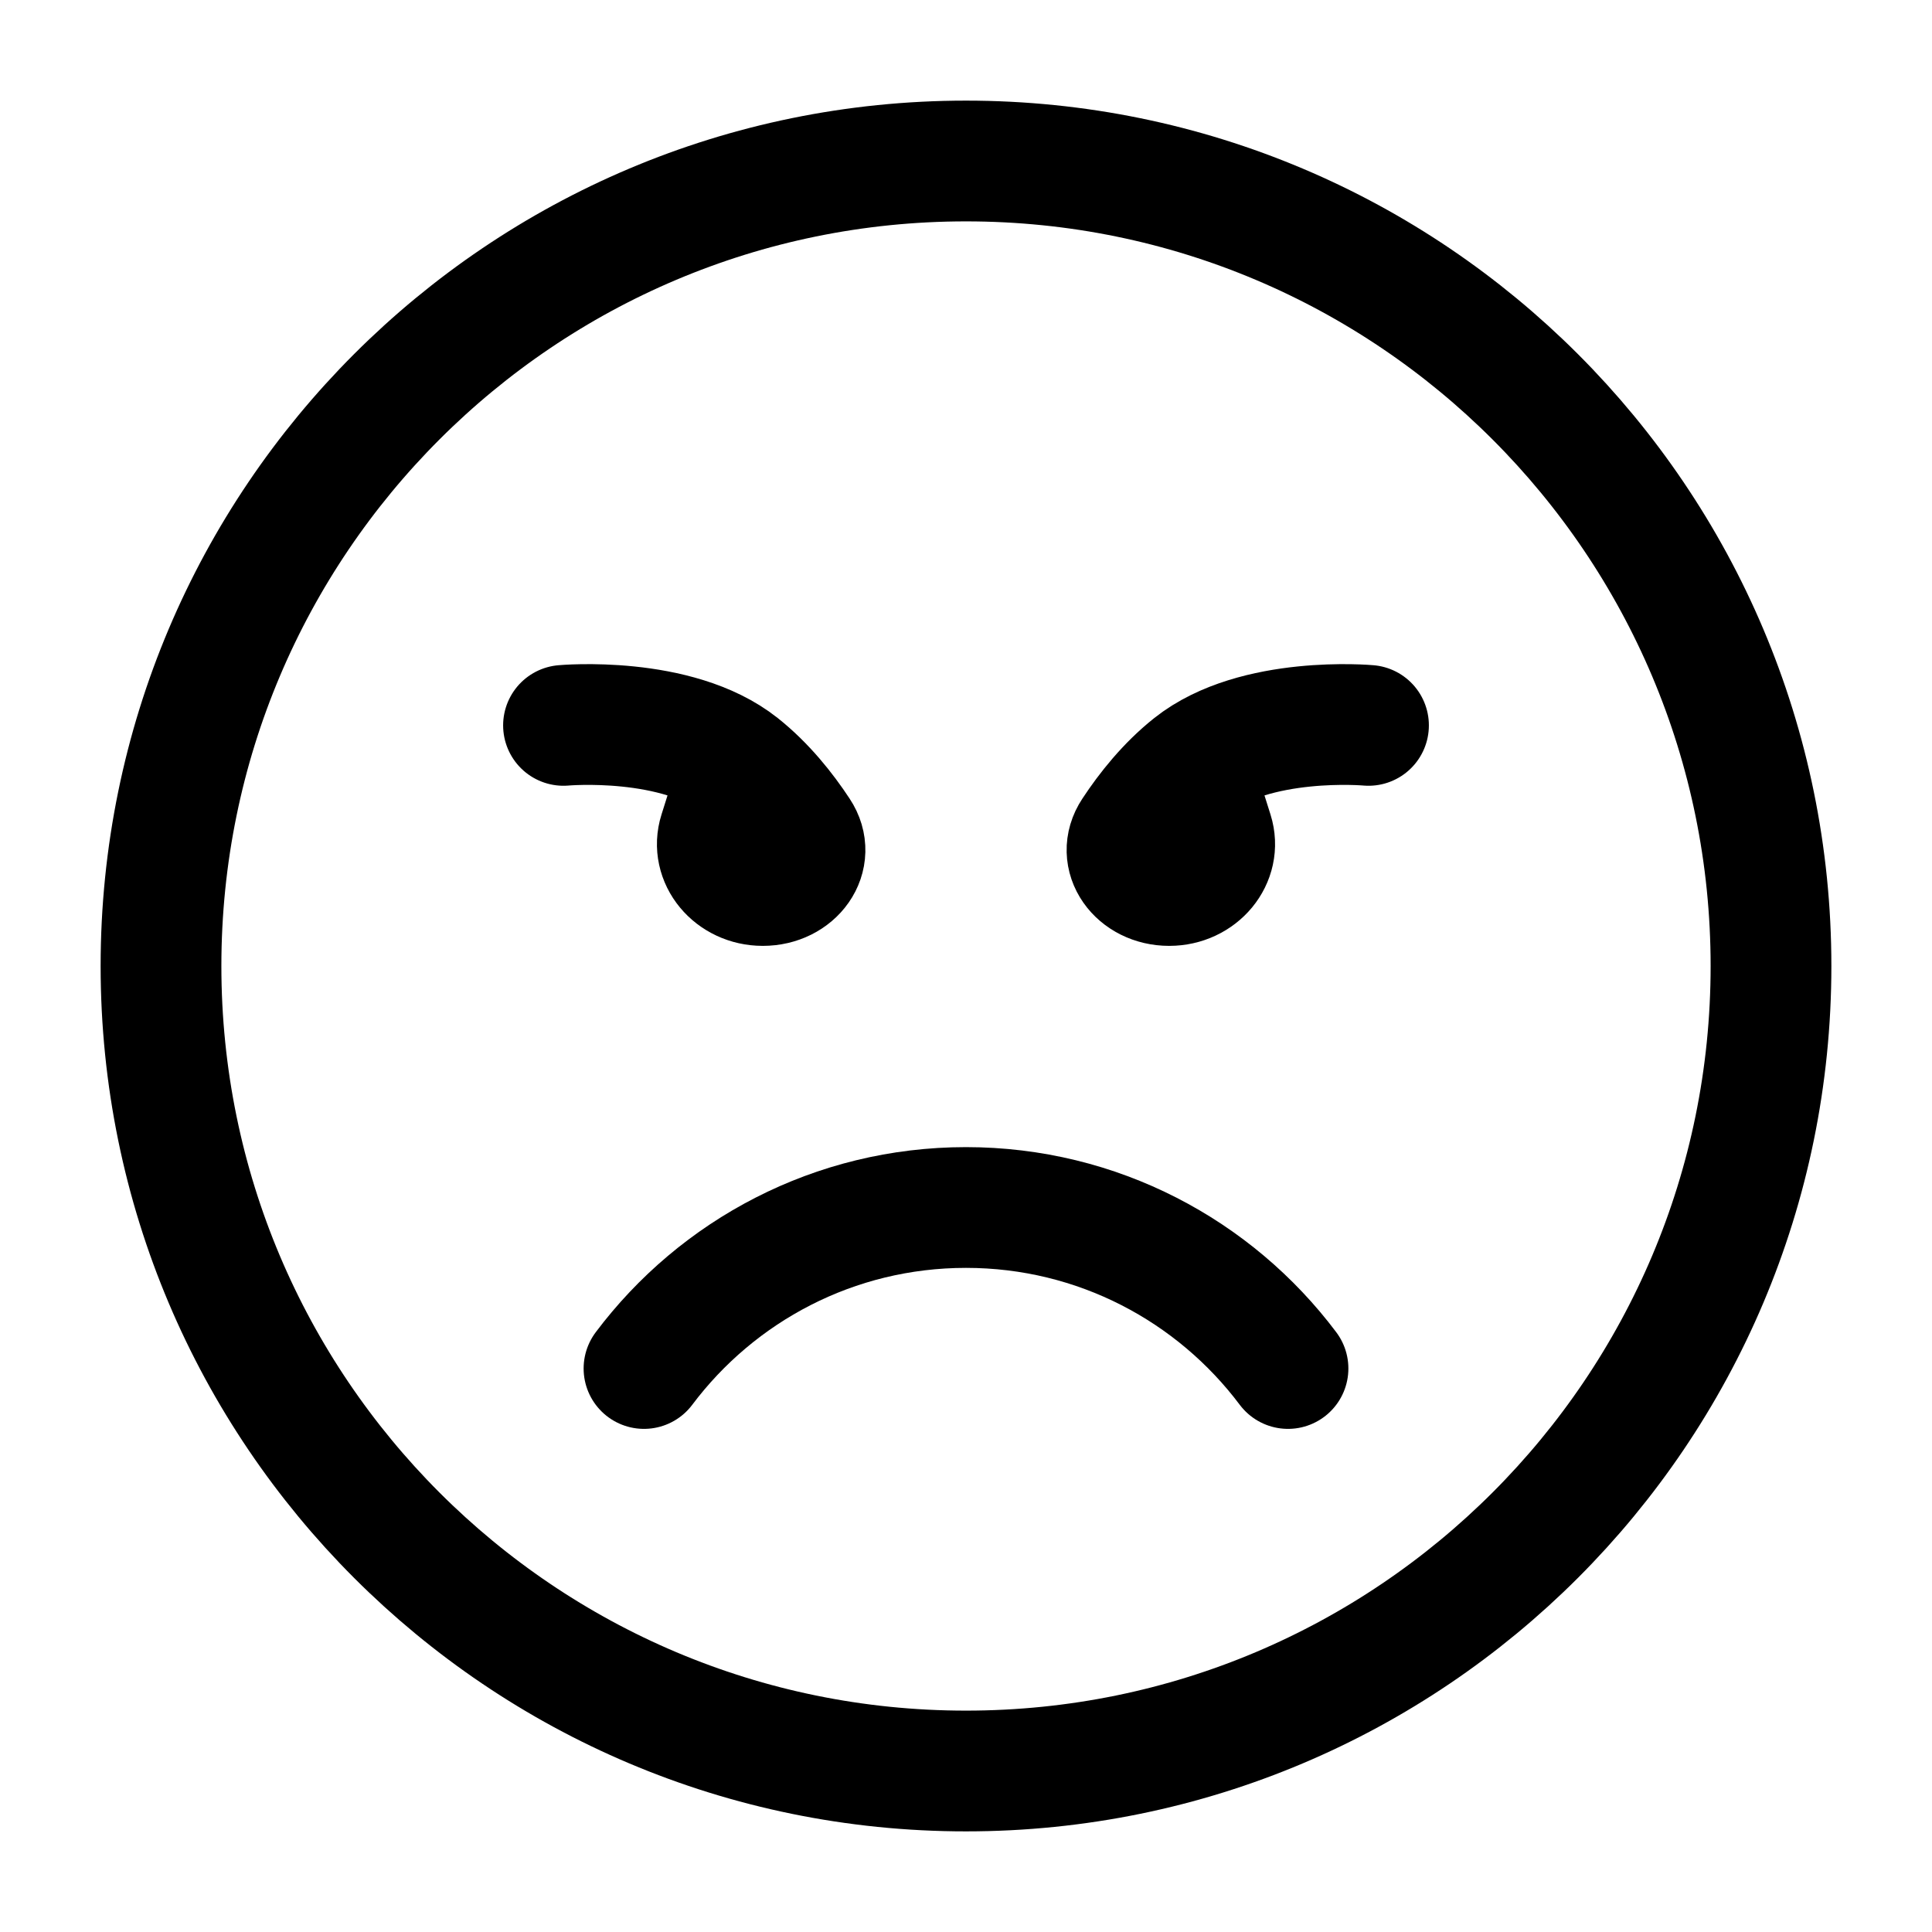
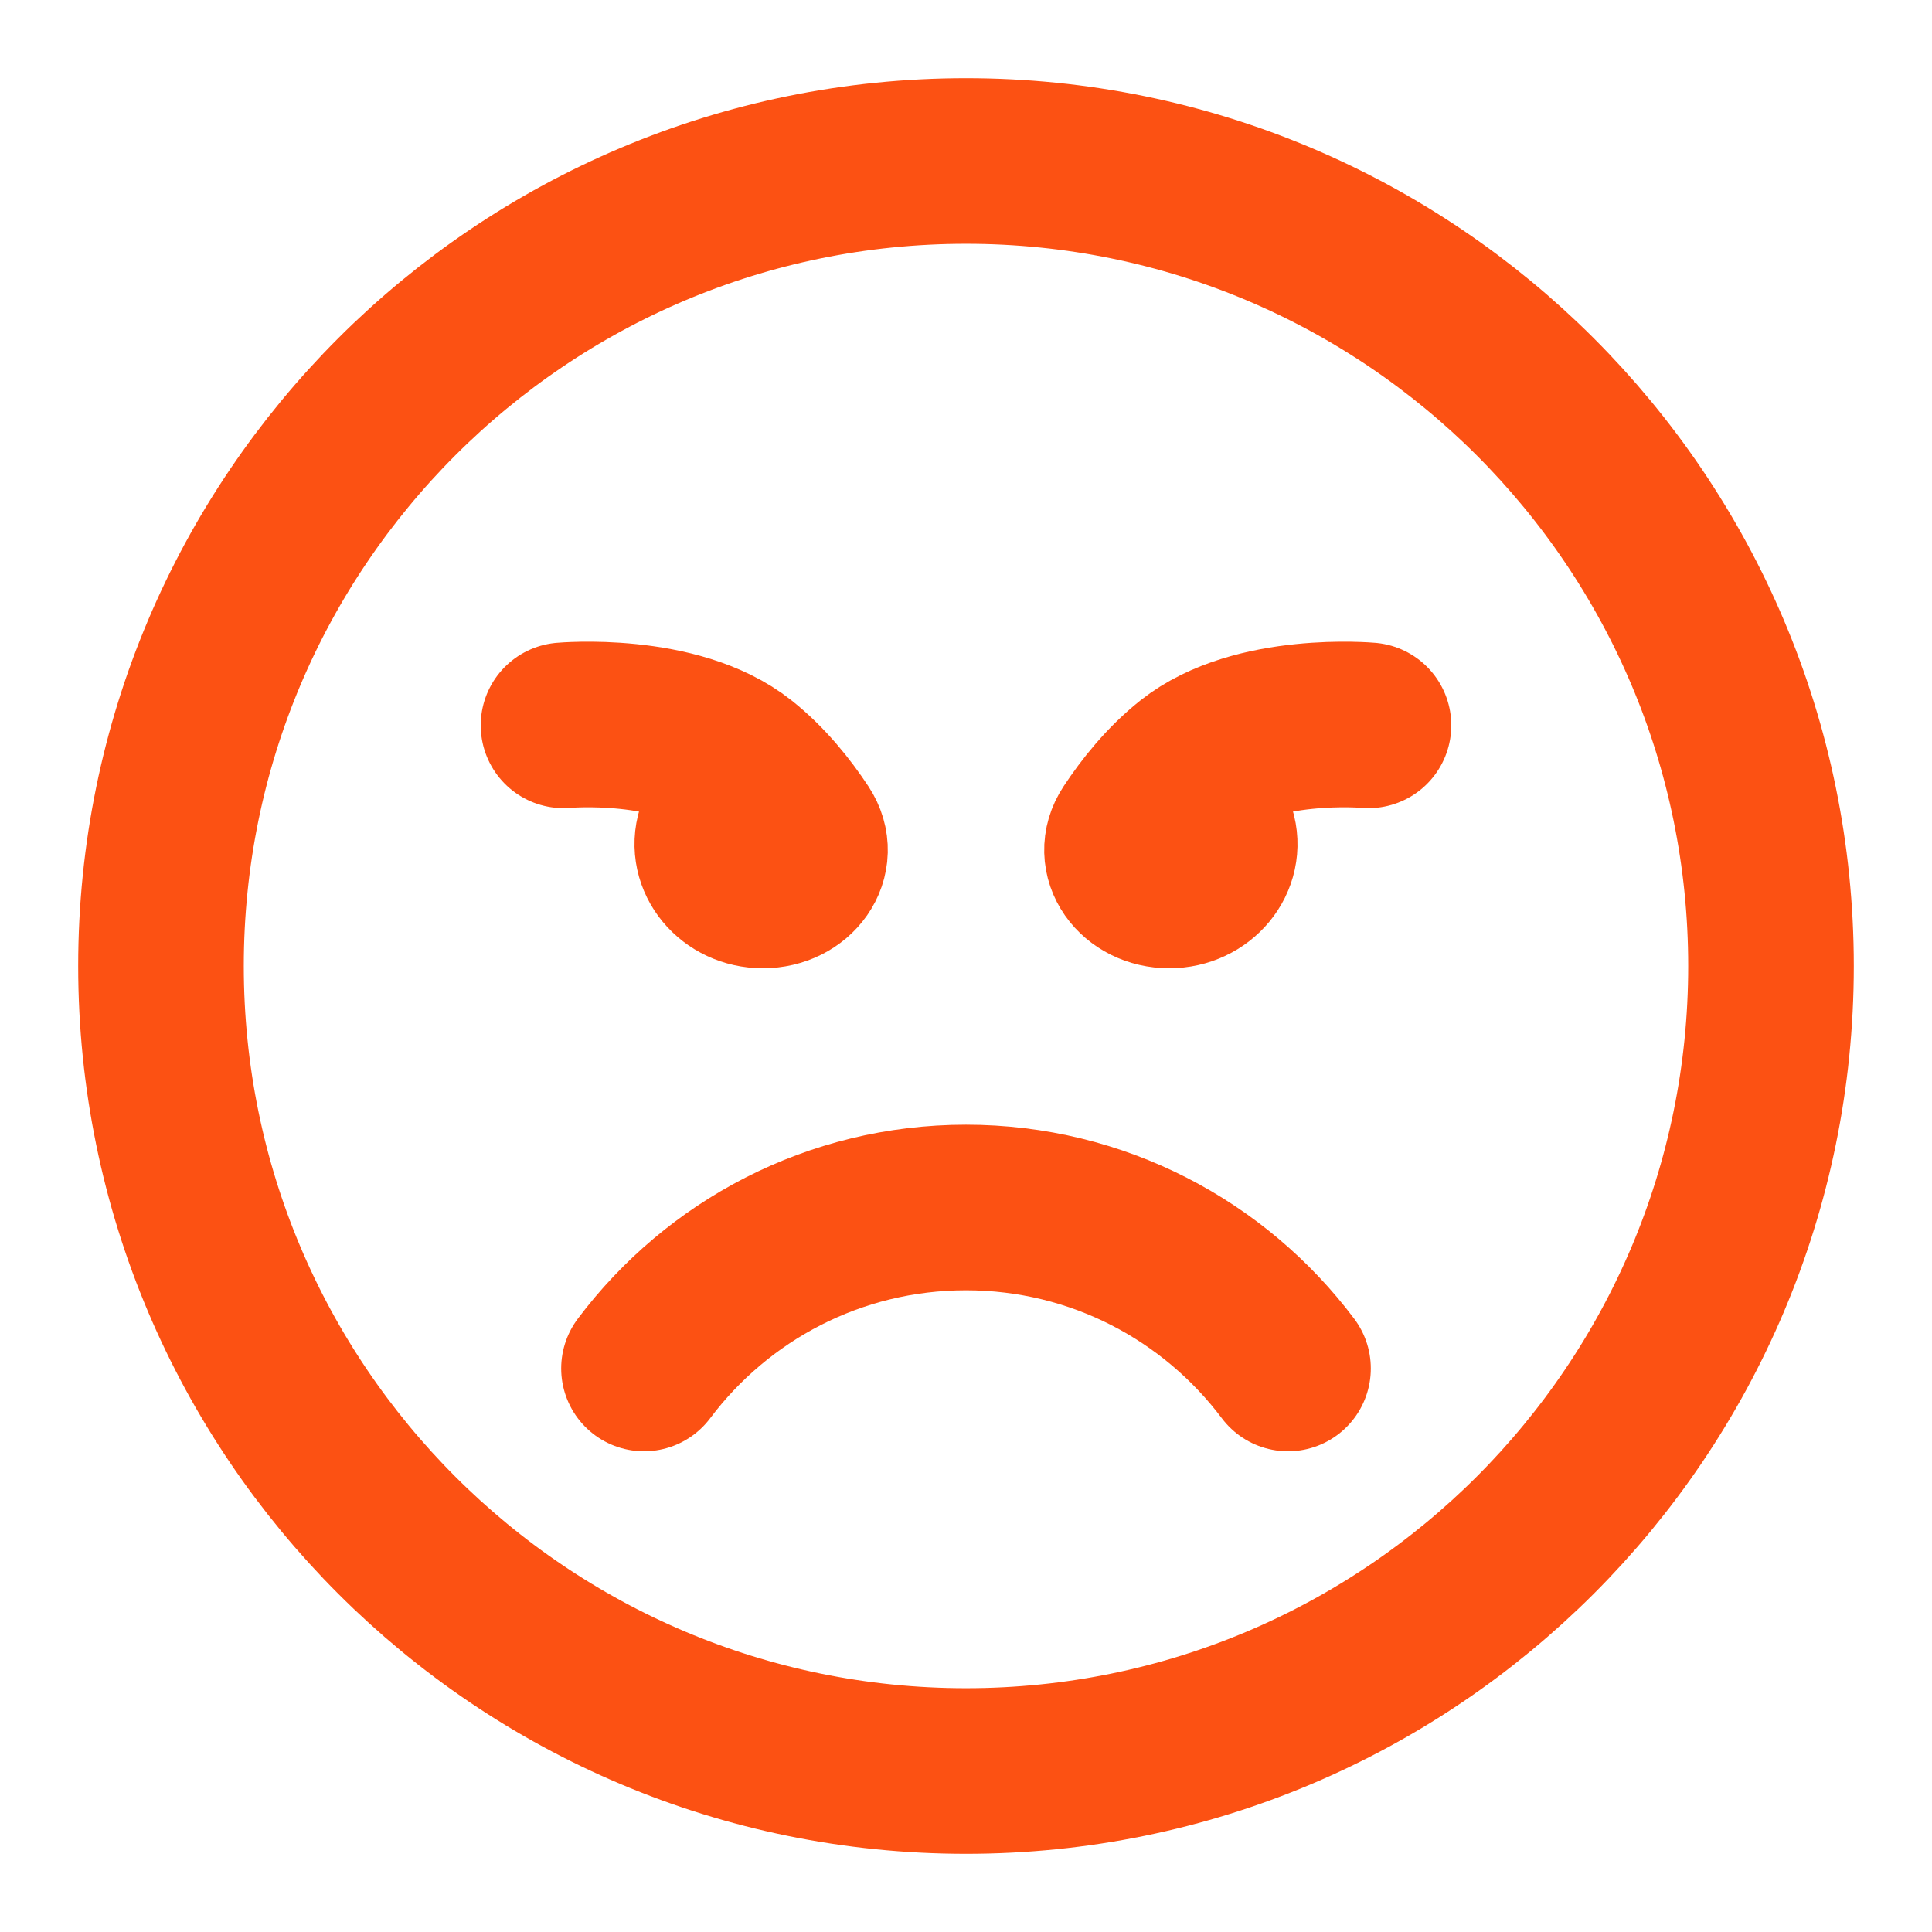
- <svg xmlns="http://www.w3.org/2000/svg" viewBox="0 0 24 24" width="24" height="24" color="#000000" fill="none">
-   <circle cx="12" cy="12" r="10" stroke="#000000" stroke-width="1.5" stroke-linecap="round" stroke-linejoin="round" />
-   <path d="M8 17C8.912 15.786 10.364 15 12 15C13.636 15 15.088 15.786 16 17" stroke="#000000" stroke-width="1.5" stroke-linecap="round" stroke-linejoin="round" />
-   <path d="M7 9.011C7 9.011 8.409 8.883 9.196 9.508M9.196 9.508L8.933 10.343C8.829 10.672 9.1 11 9.476 11C9.872 11 10.133 10.643 9.929 10.335C9.749 10.061 9.503 9.752 9.196 9.508ZM17 9.011C17 9.011 15.591 8.883 14.804 9.508M14.804 9.508L15.067 10.343C15.171 10.672 14.9 11 14.524 11C14.128 11 13.867 10.643 14.071 10.335C14.251 10.061 14.497 9.752 14.804 9.508Z" stroke="#000000" stroke-width="1.5" stroke-linecap="round" stroke-linejoin="round" />
+ <svg xmlns="http://www.w3.org/2000/svg" width="70" height="70" viewBox="0 0 70 70" fill="none">
+   <path d="M35 64.167C51.108 64.167 64.167 51.108 64.167 35C64.167 18.892 51.108 5.833 35 5.833C18.892 5.833 5.833 18.892 5.833 35C5.833 51.108 18.892 64.167 35 64.167Z" stroke="#FC5113" stroke-width="6" stroke-linecap="round" stroke-linejoin="round" />
+   <path d="M23.333 49.583C25.994 46.041 30.229 43.75 35 43.75C39.771 43.75 44.006 46.041 46.667 49.583" stroke="#FC5113" stroke-width="6" stroke-linecap="round" stroke-linejoin="round" />
+   <path d="M20.417 26.281C20.417 26.281 24.527 25.91 26.821 27.732M26.821 27.732L26.054 30.166C25.751 31.126 26.543 32.083 27.64 32.083C28.792 32.083 29.554 31.043 28.96 30.143C28.434 29.345 27.717 28.443 26.821 27.732ZM49.583 26.281C49.583 26.281 45.473 25.91 43.179 27.732M43.179 27.732L43.946 30.166C44.249 31.126 43.458 32.083 42.361 32.083C41.208 32.083 40.446 31.043 41.04 30.143C41.566 29.345 42.283 28.443 43.179 27.732Z" stroke="#FC5113" stroke-width="6" stroke-linecap="round" stroke-linejoin="round" />
</svg>
